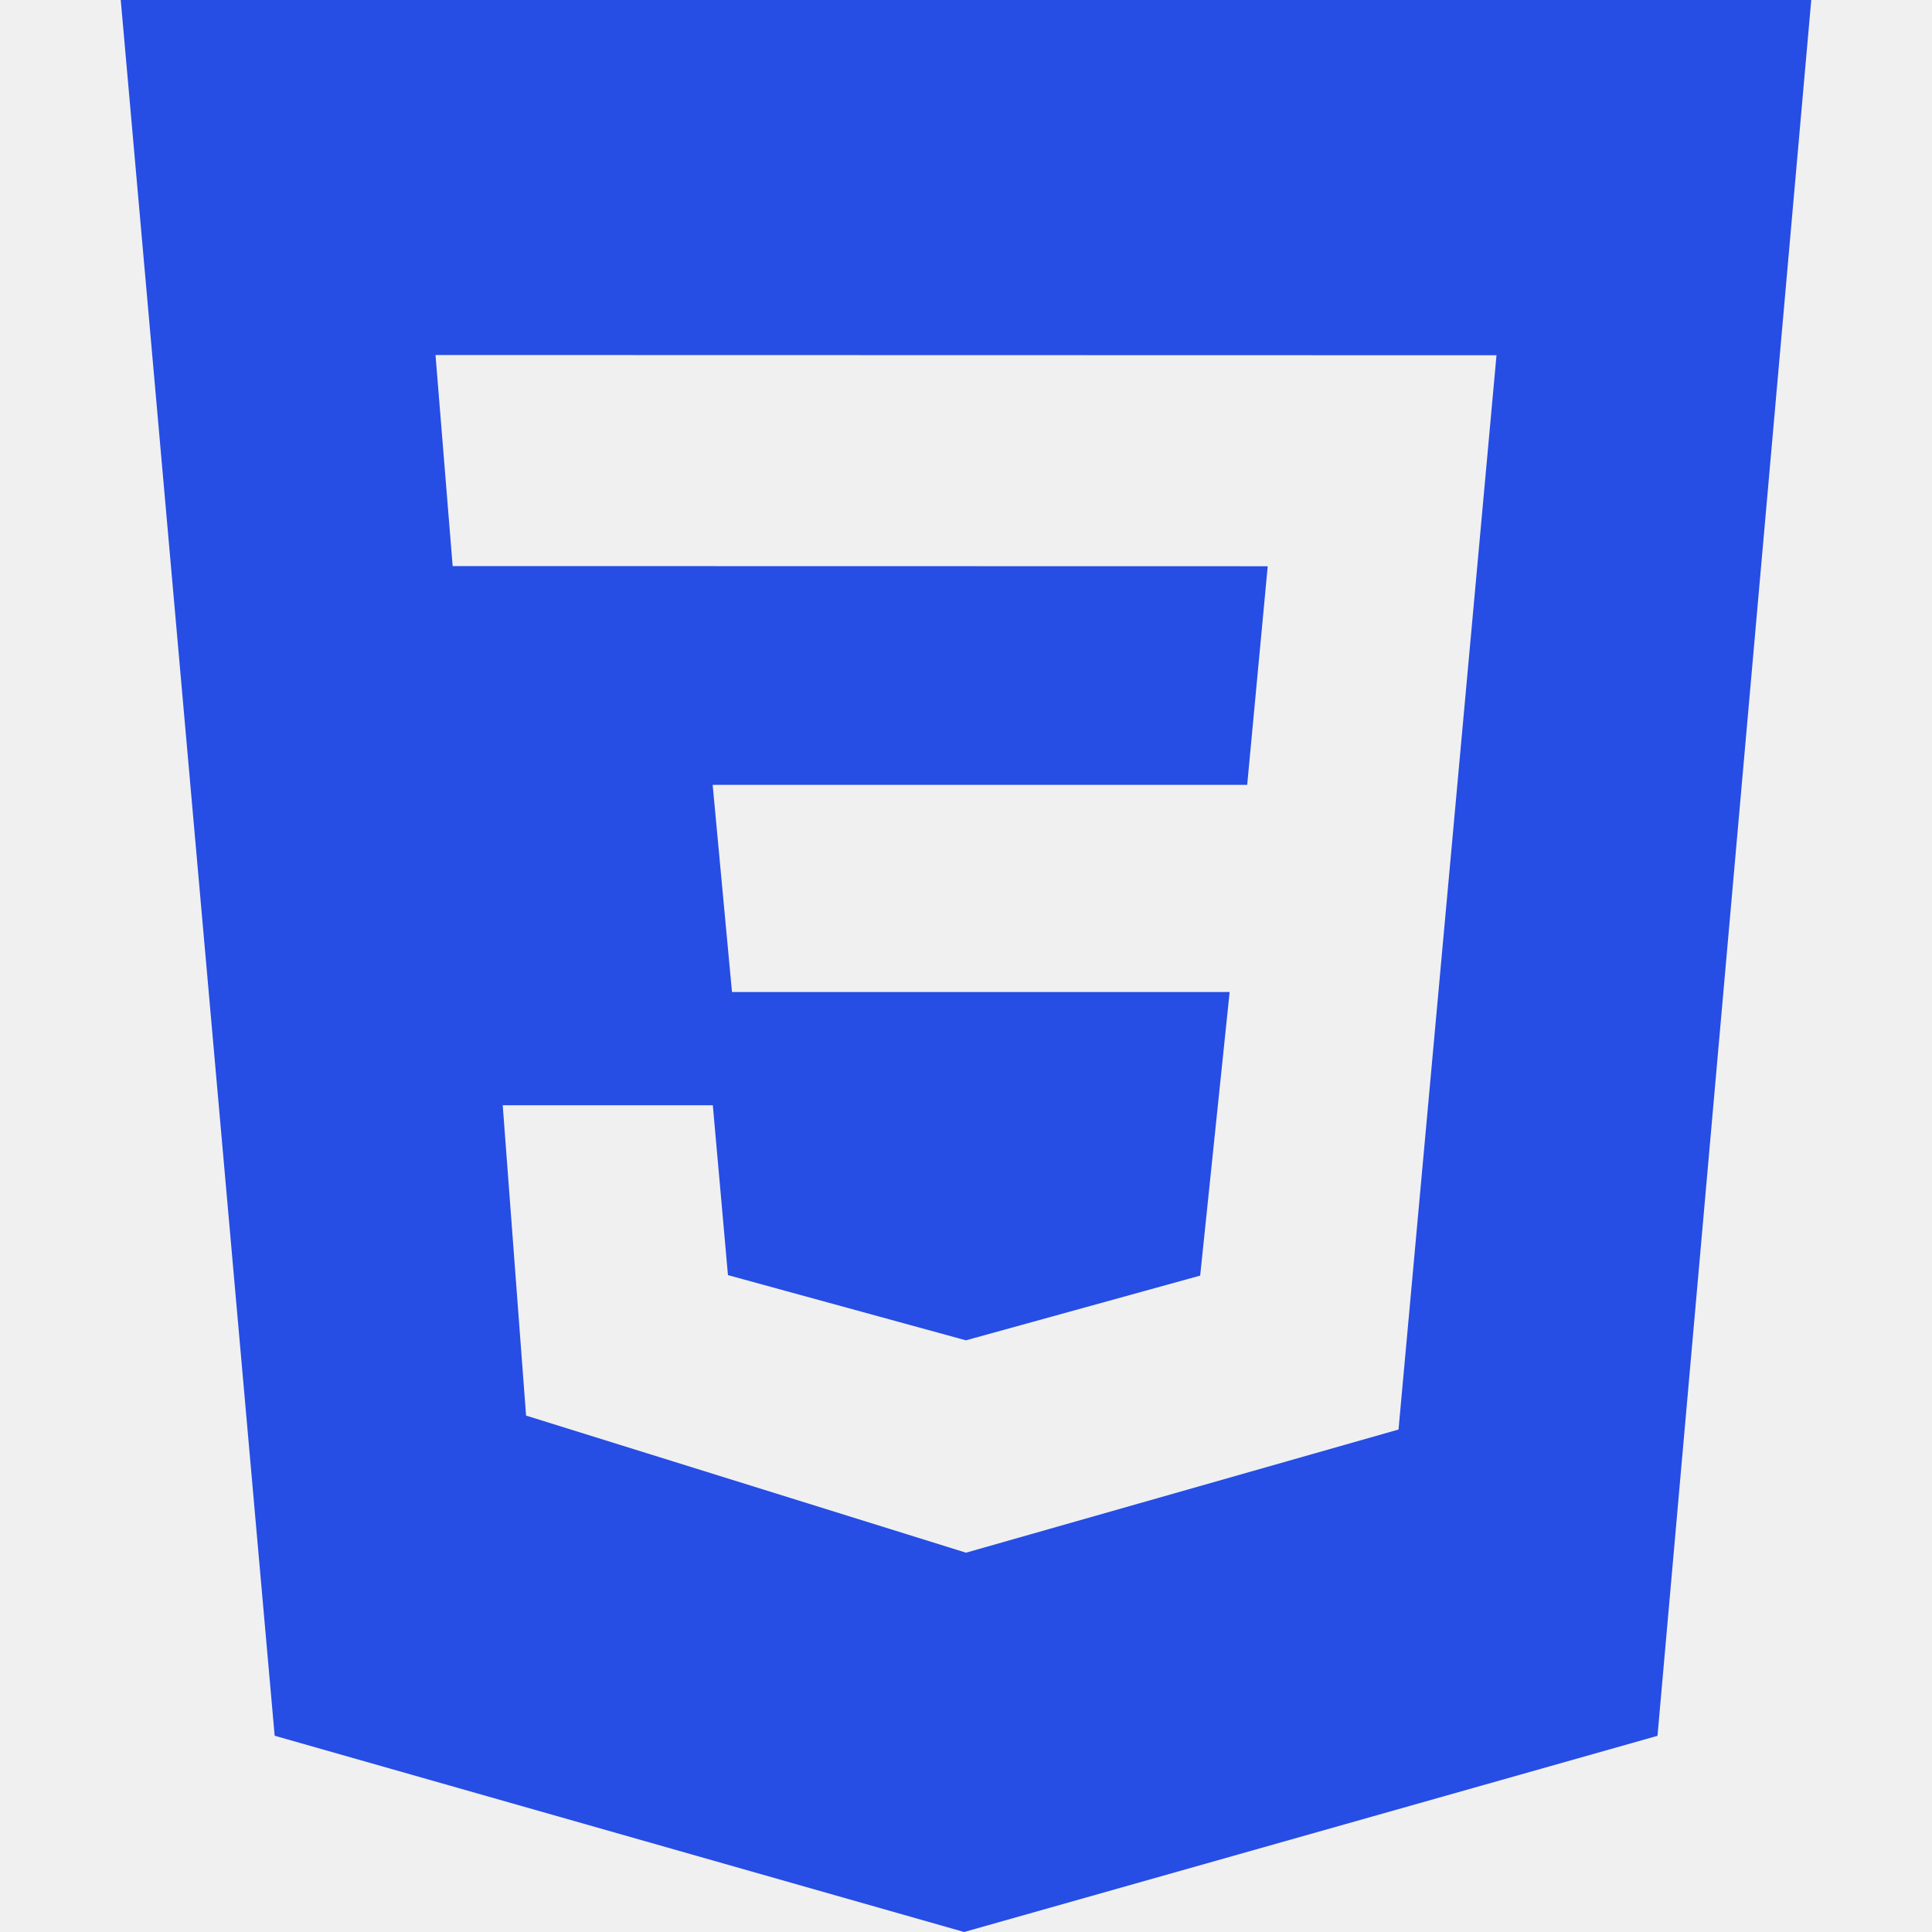
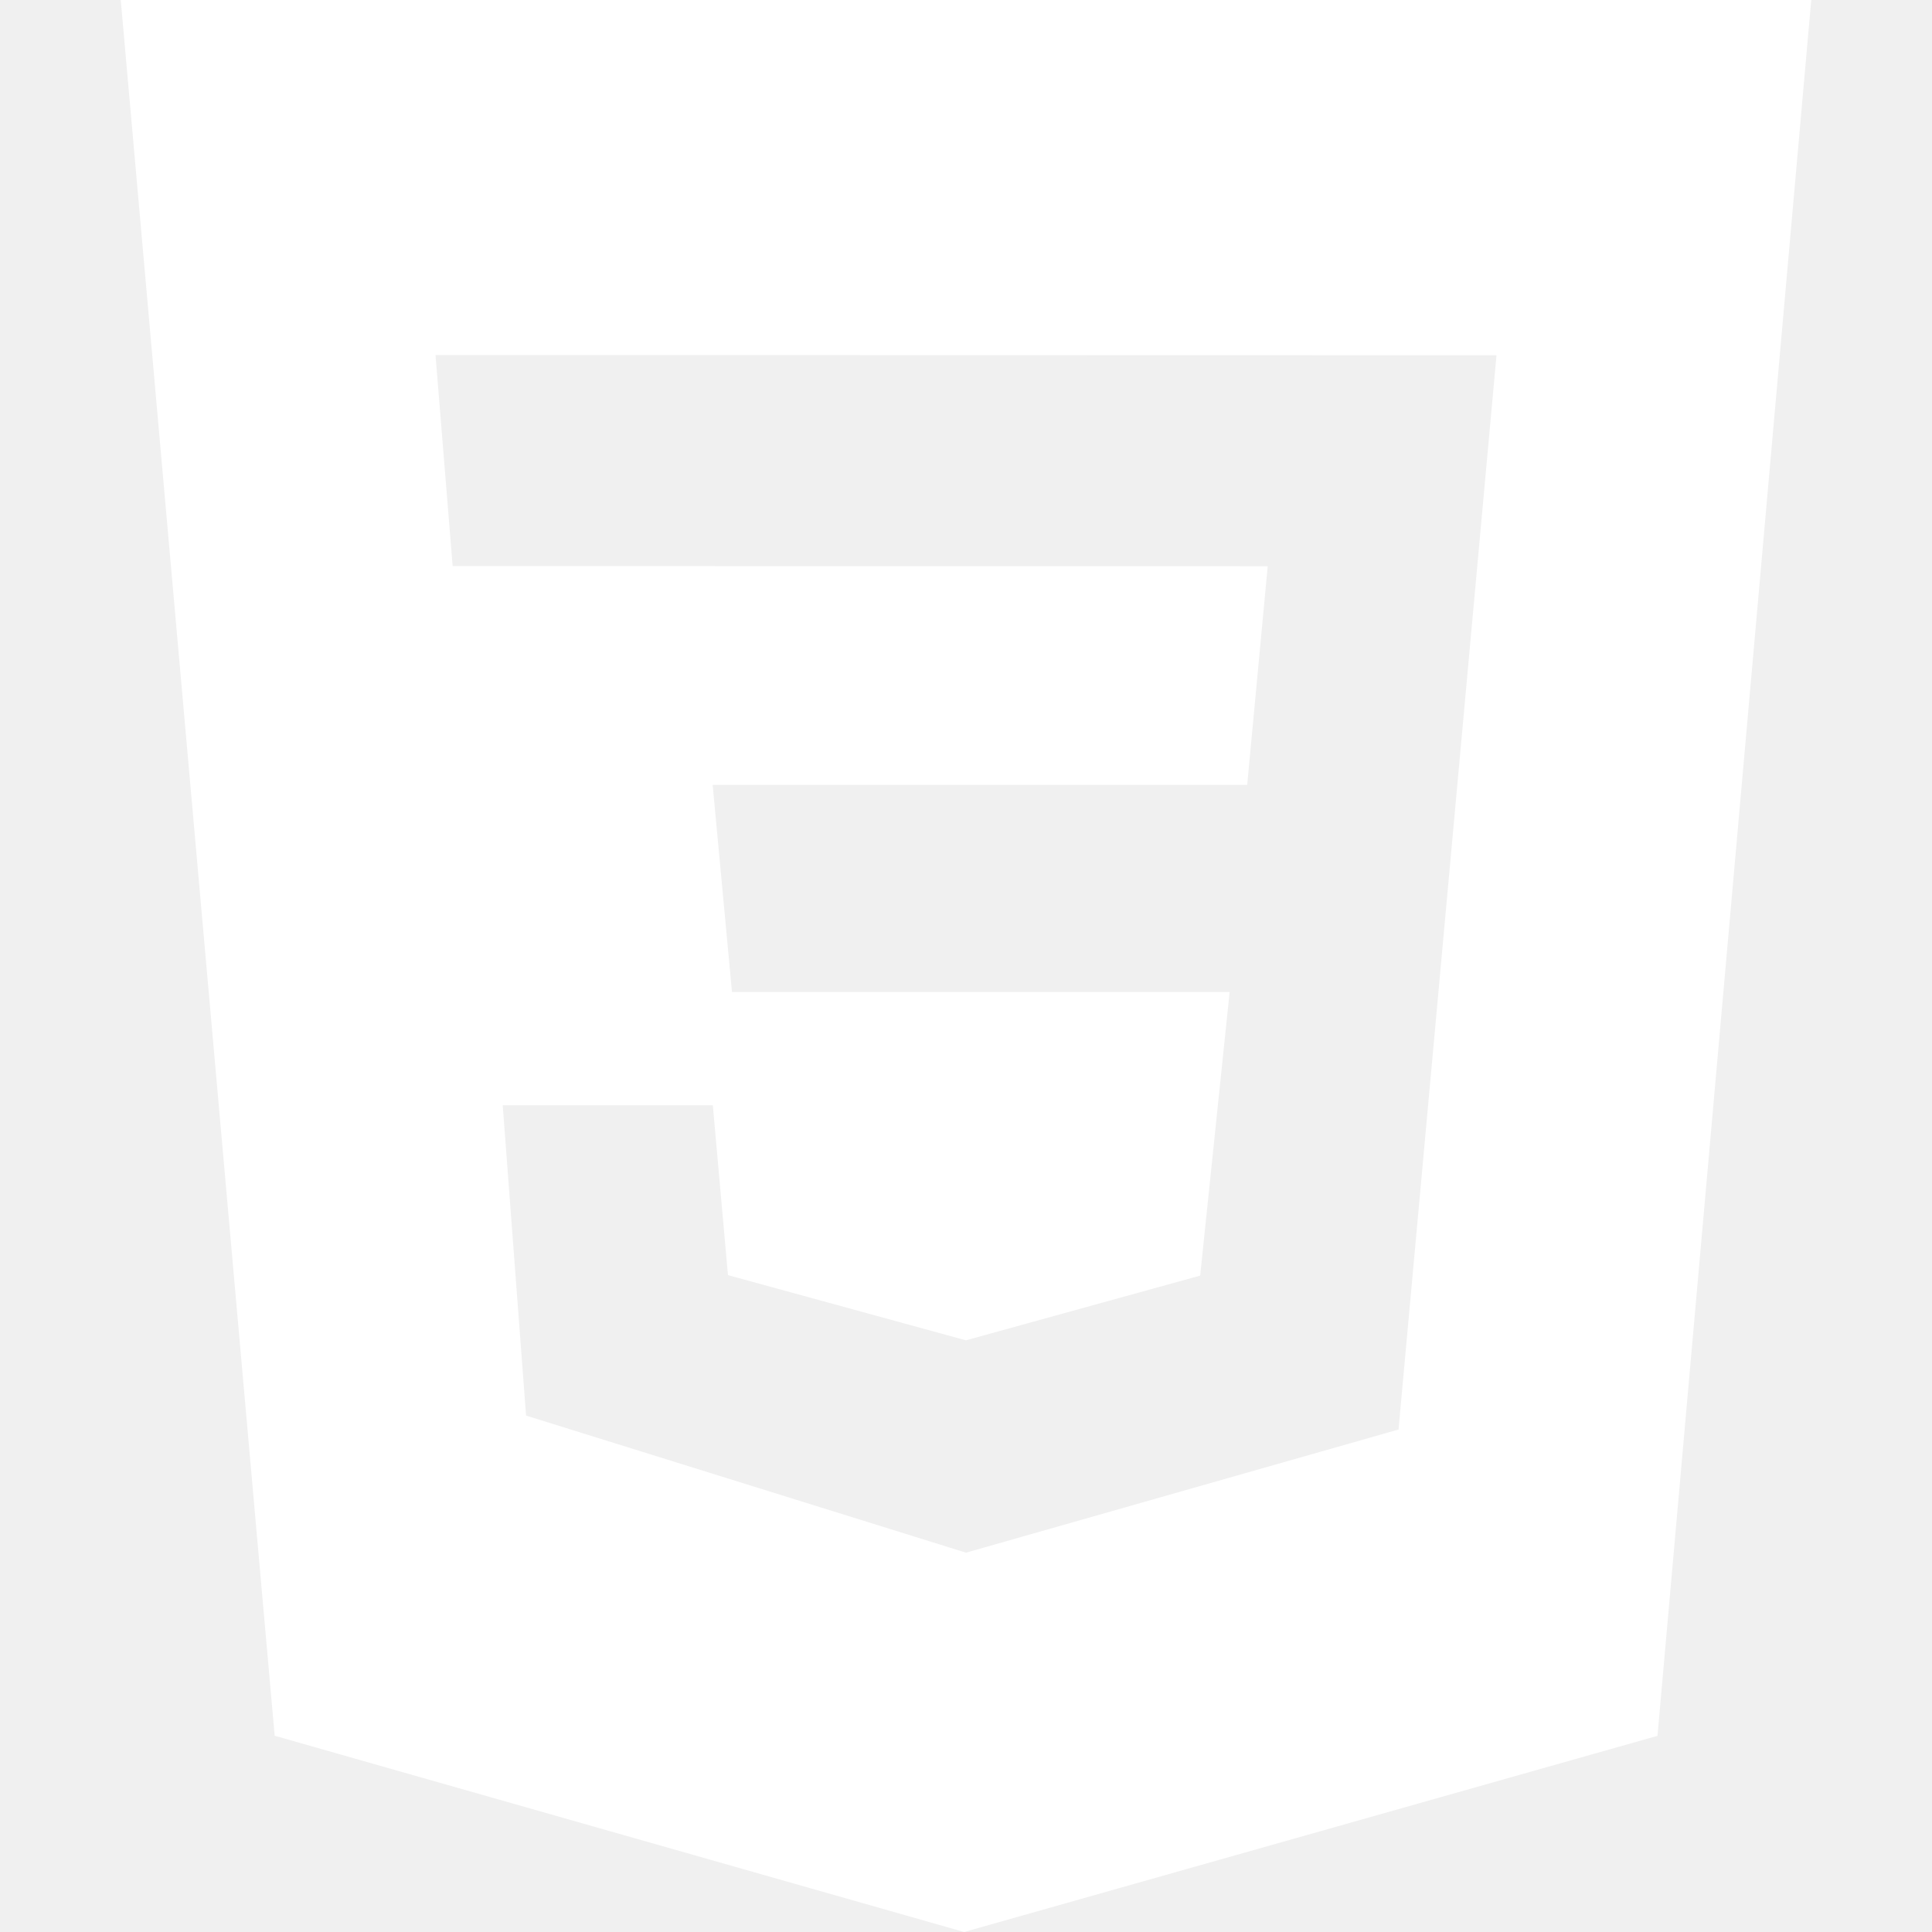
- <svg xmlns="http://www.w3.org/2000/svg" fill="#264de4" role="img" viewBox="0 0 24 24">
+ <svg xmlns="http://www.w3.org/2000/svg" fill="#ffffff" role="img" viewBox="0 0 24 24">
  <path d="M1.5 0h21l-1.91 21.563L11.977 24l-8.565-2.438L1.5 0zm17.09 4.413L5.41 4.41l.213 2.622 10.125.002-.255 2.716h-6.64l.24 2.573h6.182l-.366 3.523-2.91.804-2.956-.81-.188-2.11h-2.61l.29 3.855L12 19.288l5.373-1.53L18.59 4.414z" />
</svg>
